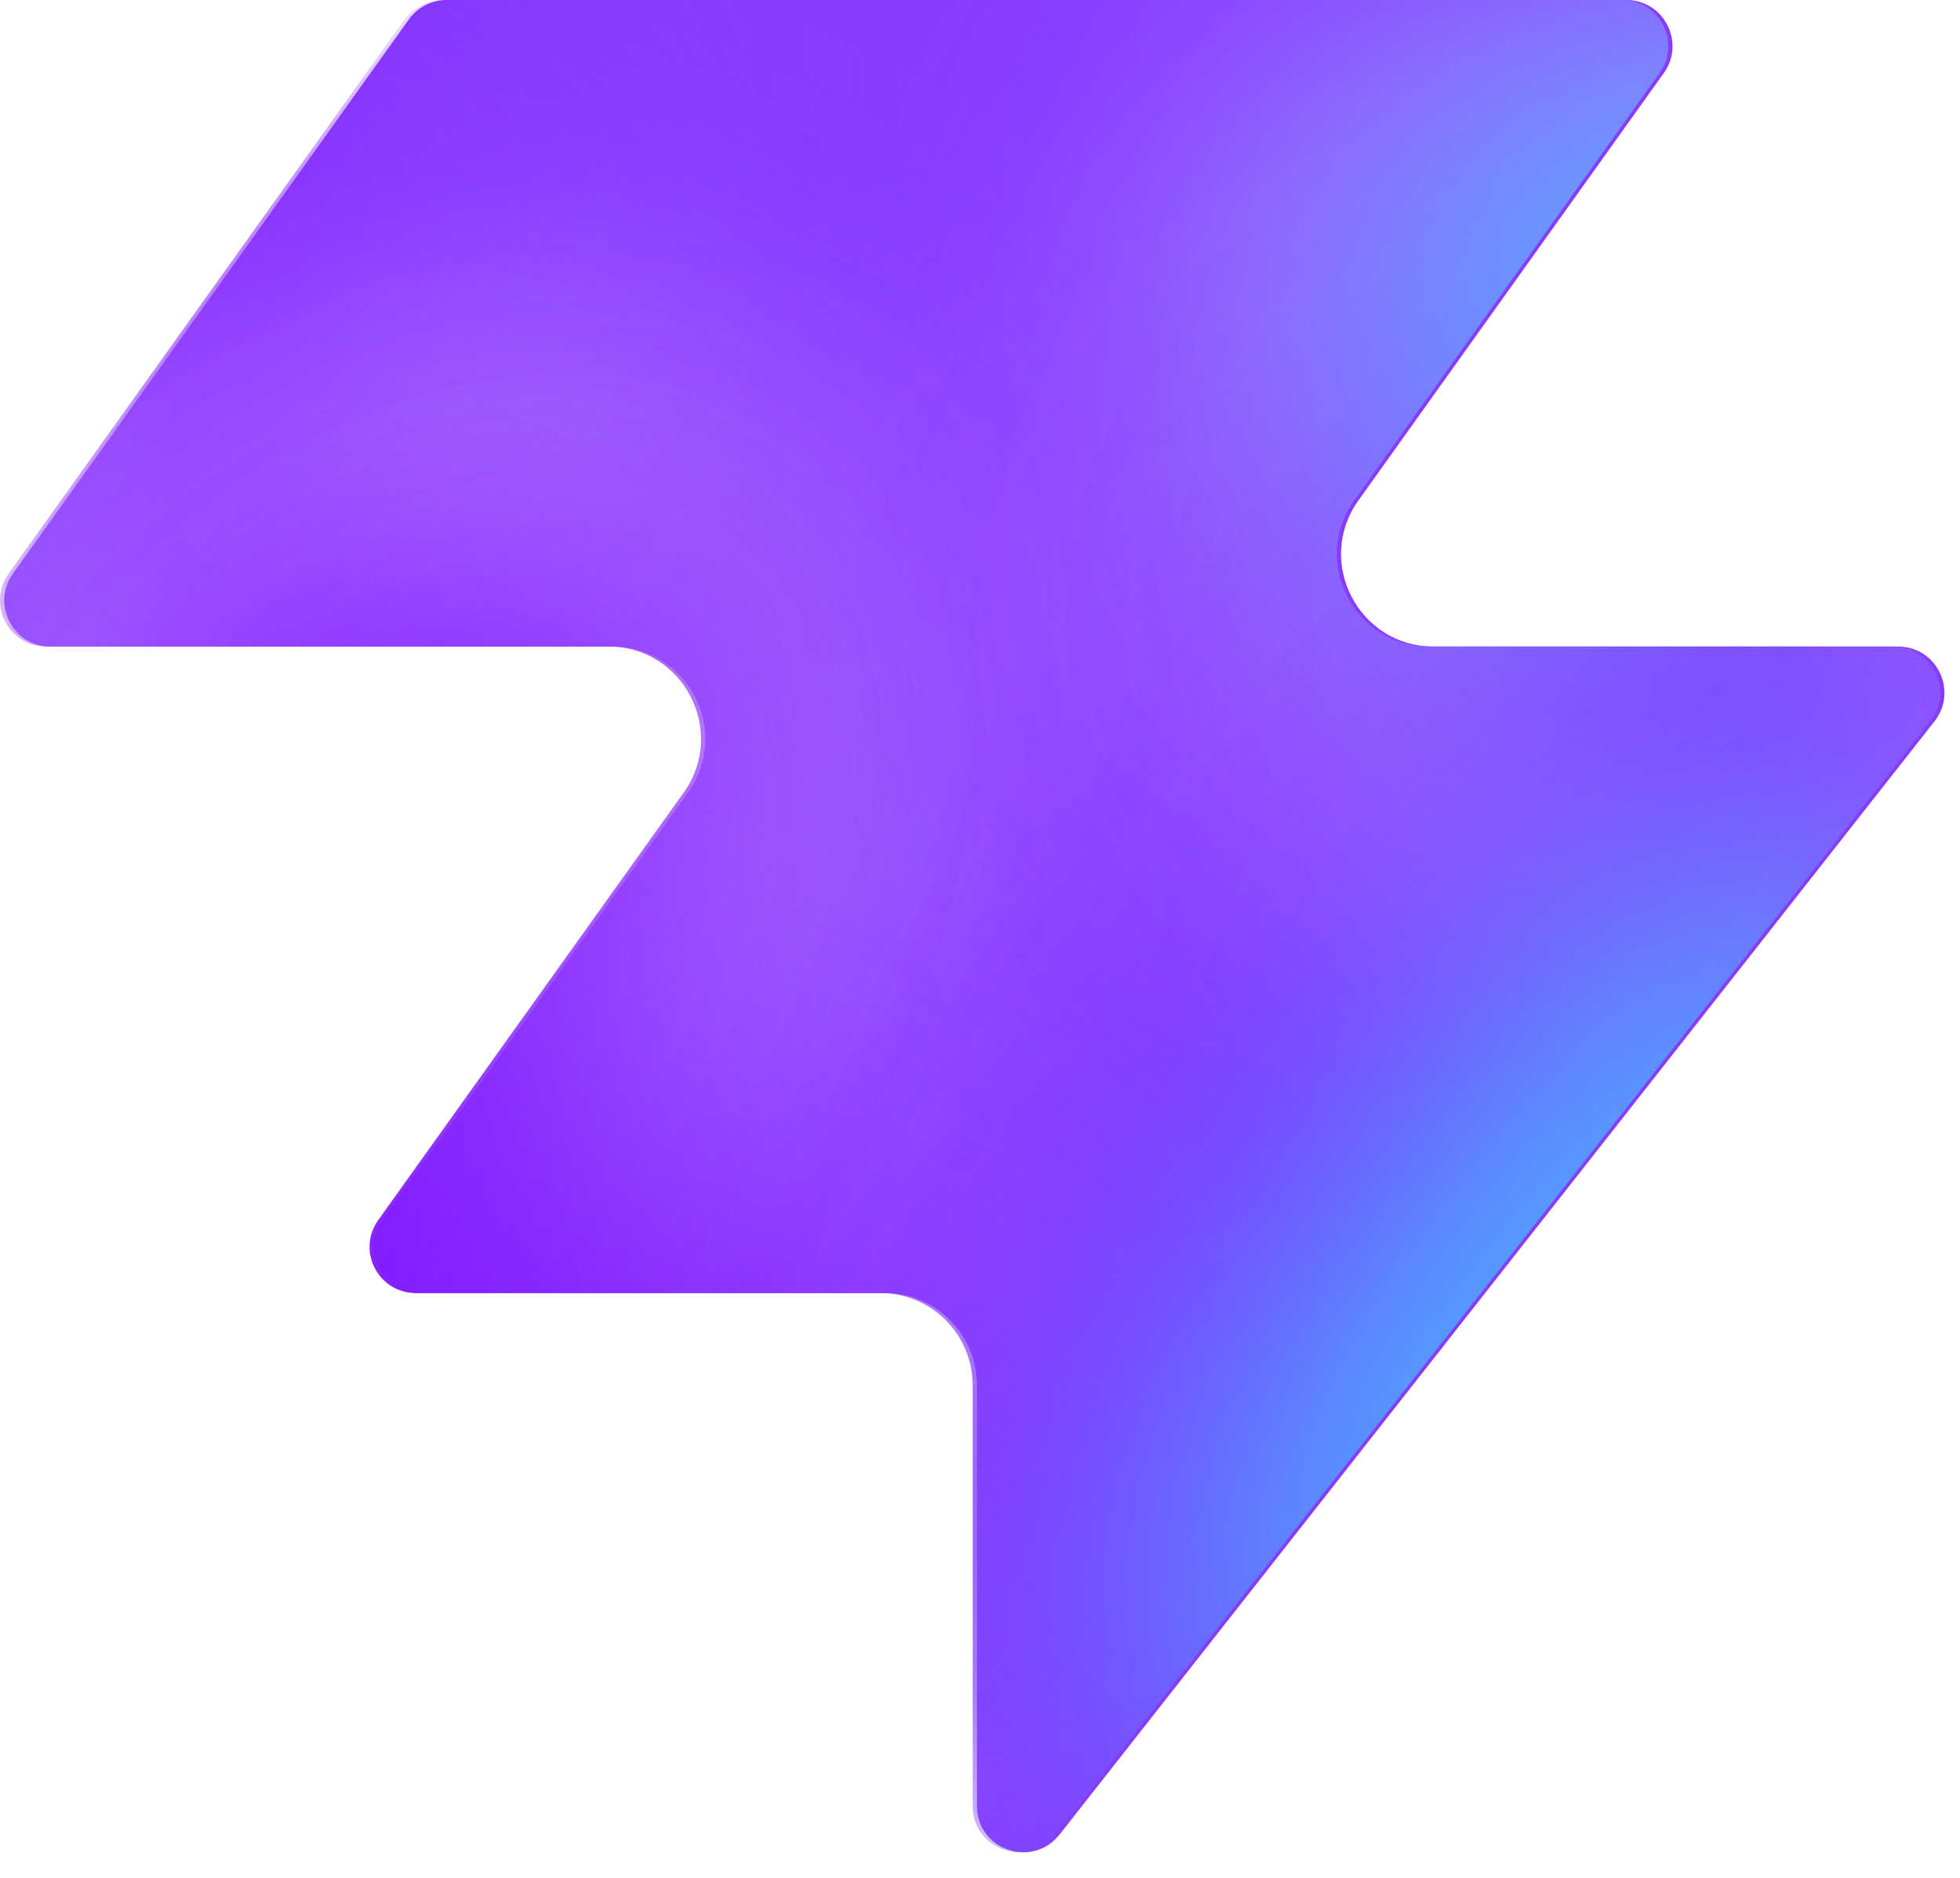
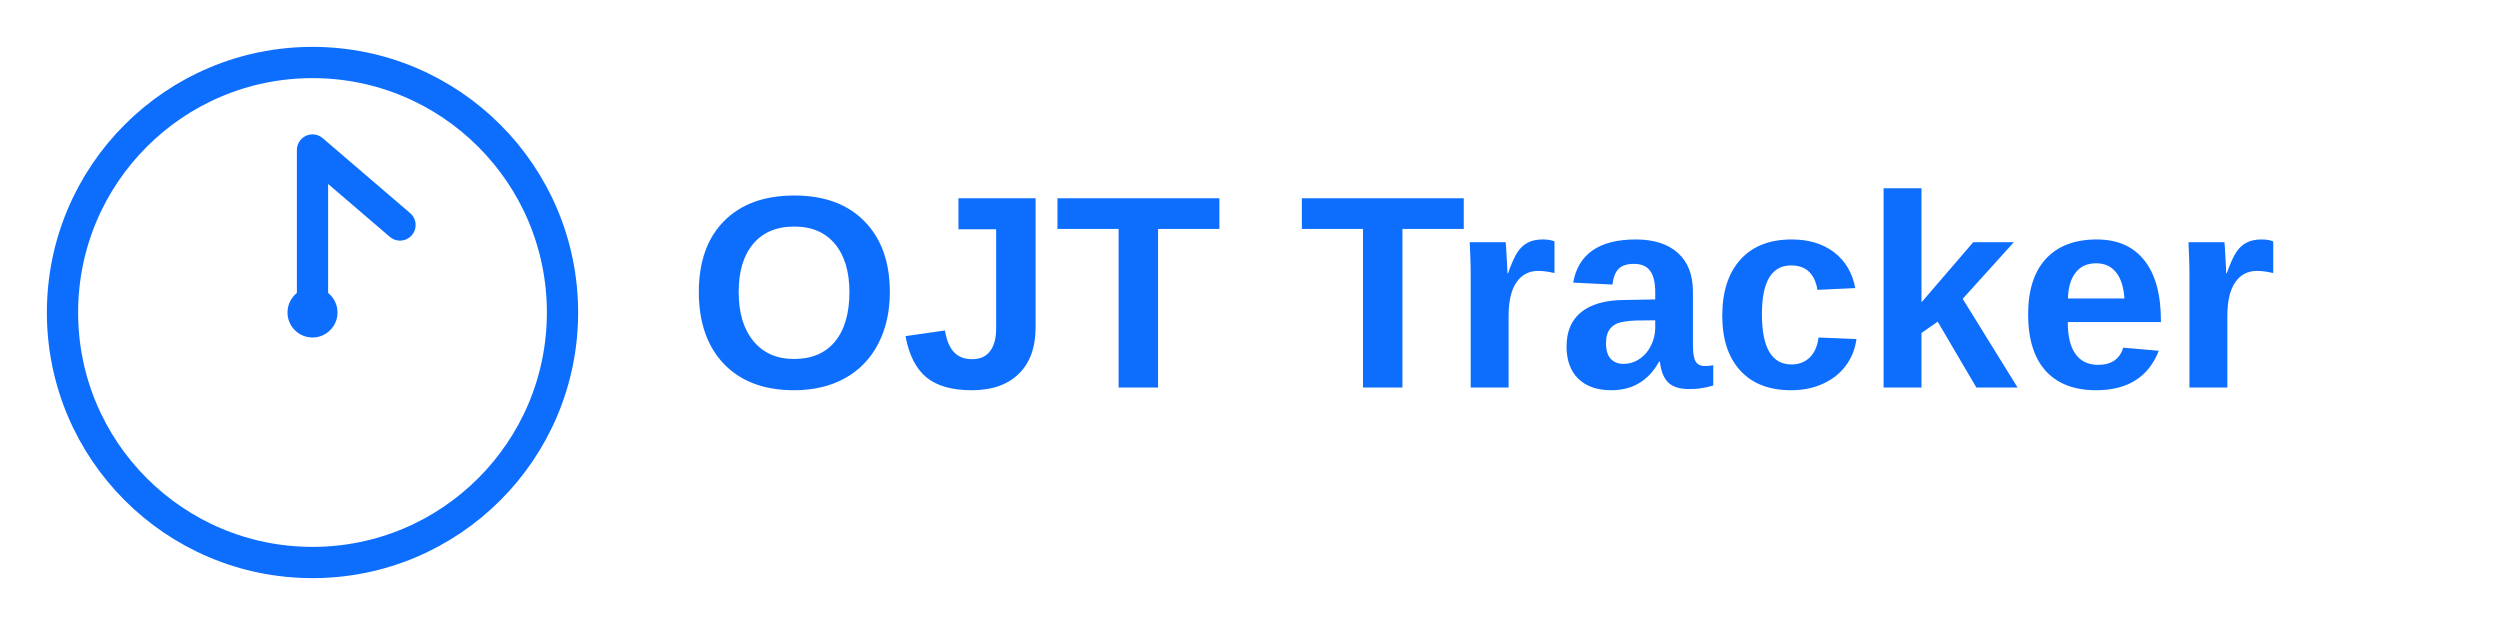
- <svg xmlns="http://www.w3.org/2000/svg" width="48" height="46" fill="none" viewBox="0 0 48 46">
-   <path fill="#863bff" d="M25.946 44.938c-.664.845-2.021.375-2.021-.698V33.937a2.26 2.26 0 0 0-2.262-2.262H10.287c-.92 0-1.456-1.04-.92-1.788l7.48-10.471c1.07-1.497 0-3.578-1.842-3.578H1.237c-.92 0-1.456-1.04-.92-1.788L10.013.474c.214-.297.556-.474.92-.474h28.894c.92 0 1.456 1.04.92 1.788l-7.48 10.471c-1.07 1.498 0 3.579 1.842 3.579h11.377c.943 0 1.473 1.088.89 1.83L25.947 44.94z" style="fill:#863bff;fill:color(display-p3 .525 .23 1);fill-opacity:1" />
-   <mask id="a" width="48" height="46" x="0" y="0" maskUnits="userSpaceOnUse" style="mask-type:alpha">
-     <path fill="#000" d="M25.842 44.938c-.664.844-2.021.375-2.021-.698V33.937a2.26 2.26 0 0 0-2.262-2.262H10.183c-.92 0-1.456-1.04-.92-1.788l7.48-10.471c1.07-1.498 0-3.579-1.842-3.579H1.133c-.92 0-1.456-1.04-.92-1.787L9.91.473c.214-.297.556-.474.92-.474h28.894c.92 0 1.456 1.04.92 1.788l-7.48 10.471c-1.07 1.498 0 3.578 1.842 3.578h11.377c.943 0 1.473 1.088.89 1.832L25.843 44.94z" style="fill:#000;fill-opacity:1" />
-   </mask>
-   <g mask="url(#a)">
-     <g filter="url(#b)">
-       <ellipse cx="5.508" cy="14.704" fill="#ede6ff" rx="5.508" ry="14.704" style="fill:#ede6ff;fill:color(display-p3 .927 .903 1);fill-opacity:1" transform="matrix(.00324 1 1 -.00324 -4.47 31.516)" />
-     </g>
-     <g filter="url(#c)">
-       <ellipse cx="10.399" cy="29.851" fill="#ede6ff" rx="10.399" ry="29.851" style="fill:#ede6ff;fill:color(display-p3 .927 .903 1);fill-opacity:1" transform="matrix(.00324 1 1 -.00324 -39.328 7.883)" />
-     </g>
-     <g filter="url(#d)">
-       <ellipse cx="5.508" cy="30.487" fill="#7e14ff" rx="5.508" ry="30.487" style="fill:#7e14ff;fill:color(display-p3 .492 .077 1);fill-opacity:1" transform="rotate(89.814 -25.913 -14.639)scale(1 -1)" />
-     </g>
-     <g filter="url(#e)">
-       <ellipse cx="5.508" cy="30.599" fill="#7e14ff" rx="5.508" ry="30.599" style="fill:#7e14ff;fill:color(display-p3 .492 .077 1);fill-opacity:1" transform="rotate(89.814 -32.644 -3.334)scale(1 -1)" />
-     </g>
-     <g filter="url(#f)">
-       <ellipse cx="5.508" cy="30.599" fill="#7e14ff" rx="5.508" ry="30.599" style="fill:#7e14ff;fill:color(display-p3 .492 .077 1);fill-opacity:1" transform="matrix(.00324 1 1 -.00324 -34.34 30.47)" />
-     </g>
-     <g filter="url(#g)">
-       <ellipse cx="14.072" cy="22.078" fill="#ede6ff" rx="14.072" ry="22.078" style="fill:#ede6ff;fill:color(display-p3 .927 .903 1);fill-opacity:1" transform="rotate(93.35 24.506 48.493)scale(-1 1)" />
-     </g>
-     <g filter="url(#h)">
-       <ellipse cx="3.47" cy="21.501" fill="#7e14ff" rx="3.47" ry="21.501" style="fill:#7e14ff;fill:color(display-p3 .492 .077 1);fill-opacity:1" transform="rotate(89.009 28.708 47.59)scale(-1 1)" />
-     </g>
-     <g filter="url(#i)">
-       <ellipse cx="3.47" cy="21.501" fill="#7e14ff" rx="3.47" ry="21.501" style="fill:#7e14ff;fill:color(display-p3 .492 .077 1);fill-opacity:1" transform="rotate(89.009 28.708 47.59)scale(-1 1)" />
-     </g>
-     <g filter="url(#j)">
-       <ellipse cx=".387" cy="8.972" fill="#7e14ff" rx="4.407" ry="29.108" style="fill:#7e14ff;fill:color(display-p3 .492 .077 1);fill-opacity:1" transform="rotate(39.51 .387 8.972)" />
-     </g>
-     <g filter="url(#k)">
-       <ellipse cx="47.523" cy="-6.092" fill="#7e14ff" rx="4.407" ry="29.108" style="fill:#7e14ff;fill:color(display-p3 .492 .077 1);fill-opacity:1" transform="rotate(37.892 47.523 -6.092)" />
-     </g>
-     <g filter="url(#l)">
-       <ellipse cx="41.412" cy="6.333" fill="#47bfff" rx="5.971" ry="9.665" style="fill:#47bfff;fill:color(display-p3 .28 .748 1);fill-opacity:1" transform="rotate(37.892 41.412 6.333)" />
-     </g>
-     <g filter="url(#m)">
-       <ellipse cx="-1.879" cy="38.332" fill="#7e14ff" rx="4.407" ry="29.108" style="fill:#7e14ff;fill:color(display-p3 .492 .077 1);fill-opacity:1" transform="rotate(37.892 -1.88 38.332)" />
-     </g>
-     <g filter="url(#n)">
-       <ellipse cx="-1.879" cy="38.332" fill="#7e14ff" rx="4.407" ry="29.108" style="fill:#7e14ff;fill:color(display-p3 .492 .077 1);fill-opacity:1" transform="rotate(37.892 -1.88 38.332)" />
-     </g>
-     <g filter="url(#o)">
-       <ellipse cx="35.651" cy="29.907" fill="#7e14ff" rx="4.407" ry="29.108" style="fill:#7e14ff;fill:color(display-p3 .492 .077 1);fill-opacity:1" transform="rotate(37.892 35.651 29.907)" />
-     </g>
-     <g filter="url(#p)">
-       <ellipse cx="38.418" cy="32.4" fill="#47bfff" rx="5.971" ry="15.297" style="fill:#47bfff;fill:color(display-p3 .28 .748 1);fill-opacity:1" transform="rotate(37.892 38.418 32.4)" />
-     </g>
-   </g>
-   <defs>
-     <filter id="b" width="60.045" height="41.654" x="-19.77" y="16.149" color-interpolation-filters="sRGB" filterUnits="userSpaceOnUse">
-       <feFlood flood-opacity="0" result="BackgroundImageFix" />
-       <feBlend in="SourceGraphic" in2="BackgroundImageFix" result="shape" />
-       <feGaussianBlur result="effect1_foregroundBlur_2002_17158" stdDeviation="7.659" />
-     </filter>
-     <filter id="c" width="90.34" height="51.437" x="-54.613" y="-7.533" color-interpolation-filters="sRGB" filterUnits="userSpaceOnUse">
-       <feFlood flood-opacity="0" result="BackgroundImageFix" />
-       <feBlend in="SourceGraphic" in2="BackgroundImageFix" result="shape" />
-       <feGaussianBlur result="effect1_foregroundBlur_2002_17158" stdDeviation="7.659" />
-     </filter>
-     <filter id="d" width="79.355" height="29.4" x="-49.64" y="2.03" color-interpolation-filters="sRGB" filterUnits="userSpaceOnUse">
-       <feFlood flood-opacity="0" result="BackgroundImageFix" />
-       <feBlend in="SourceGraphic" in2="BackgroundImageFix" result="shape" />
-       <feGaussianBlur result="effect1_foregroundBlur_2002_17158" stdDeviation="4.596" />
-     </filter>
-     <filter id="e" width="79.579" height="29.4" x="-45.045" y="20.029" color-interpolation-filters="sRGB" filterUnits="userSpaceOnUse">
-       <feFlood flood-opacity="0" result="BackgroundImageFix" />
-       <feBlend in="SourceGraphic" in2="BackgroundImageFix" result="shape" />
-       <feGaussianBlur result="effect1_foregroundBlur_2002_17158" stdDeviation="4.596" />
-     </filter>
-     <filter id="f" width="79.579" height="29.4" x="-43.513" y="21.178" color-interpolation-filters="sRGB" filterUnits="userSpaceOnUse">
-       <feFlood flood-opacity="0" result="BackgroundImageFix" />
-       <feBlend in="SourceGraphic" in2="BackgroundImageFix" result="shape" />
-       <feGaussianBlur result="effect1_foregroundBlur_2002_17158" stdDeviation="4.596" />
-     </filter>
-     <filter id="g" width="74.749" height="58.852" x="15.756" y="-17.901" color-interpolation-filters="sRGB" filterUnits="userSpaceOnUse">
-       <feFlood flood-opacity="0" result="BackgroundImageFix" />
-       <feBlend in="SourceGraphic" in2="BackgroundImageFix" result="shape" />
-       <feGaussianBlur result="effect1_foregroundBlur_2002_17158" stdDeviation="7.659" />
-     </filter>
-     <filter id="h" width="61.377" height="25.362" x="23.548" y="2.284" color-interpolation-filters="sRGB" filterUnits="userSpaceOnUse">
-       <feFlood flood-opacity="0" result="BackgroundImageFix" />
-       <feBlend in="SourceGraphic" in2="BackgroundImageFix" result="shape" />
-       <feGaussianBlur result="effect1_foregroundBlur_2002_17158" stdDeviation="4.596" />
-     </filter>
-     <filter id="i" width="61.377" height="25.362" x="23.548" y="2.284" color-interpolation-filters="sRGB" filterUnits="userSpaceOnUse">
-       <feFlood flood-opacity="0" result="BackgroundImageFix" />
-       <feBlend in="SourceGraphic" in2="BackgroundImageFix" result="shape" />
-       <feGaussianBlur result="effect1_foregroundBlur_2002_17158" stdDeviation="4.596" />
-     </filter>
-     <filter id="j" width="56.045" height="63.649" x="-27.636" y="-22.853" color-interpolation-filters="sRGB" filterUnits="userSpaceOnUse">
-       <feFlood flood-opacity="0" result="BackgroundImageFix" />
-       <feBlend in="SourceGraphic" in2="BackgroundImageFix" result="shape" />
-       <feGaussianBlur result="effect1_foregroundBlur_2002_17158" stdDeviation="4.596" />
-     </filter>
-     <filter id="k" width="54.814" height="64.646" x="20.116" y="-38.415" color-interpolation-filters="sRGB" filterUnits="userSpaceOnUse">
-       <feFlood flood-opacity="0" result="BackgroundImageFix" />
-       <feBlend in="SourceGraphic" in2="BackgroundImageFix" result="shape" />
-       <feGaussianBlur result="effect1_foregroundBlur_2002_17158" stdDeviation="4.596" />
-     </filter>
-     <filter id="l" width="33.541" height="35.313" x="24.641" y="-11.323" color-interpolation-filters="sRGB" filterUnits="userSpaceOnUse">
-       <feFlood flood-opacity="0" result="BackgroundImageFix" />
-       <feBlend in="SourceGraphic" in2="BackgroundImageFix" result="shape" />
-       <feGaussianBlur result="effect1_foregroundBlur_2002_17158" stdDeviation="4.596" />
-     </filter>
-     <filter id="m" width="54.814" height="64.646" x="-29.286" y="6.009" color-interpolation-filters="sRGB" filterUnits="userSpaceOnUse">
-       <feFlood flood-opacity="0" result="BackgroundImageFix" />
-       <feBlend in="SourceGraphic" in2="BackgroundImageFix" result="shape" />
-       <feGaussianBlur result="effect1_foregroundBlur_2002_17158" stdDeviation="4.596" />
-     </filter>
-     <filter id="n" width="54.814" height="64.646" x="-29.286" y="6.009" color-interpolation-filters="sRGB" filterUnits="userSpaceOnUse">
-       <feFlood flood-opacity="0" result="BackgroundImageFix" />
-       <feBlend in="SourceGraphic" in2="BackgroundImageFix" result="shape" />
-       <feGaussianBlur result="effect1_foregroundBlur_2002_17158" stdDeviation="4.596" />
-     </filter>
-     <filter id="o" width="54.814" height="64.646" x="8.244" y="-2.416" color-interpolation-filters="sRGB" filterUnits="userSpaceOnUse">
-       <feFlood flood-opacity="0" result="BackgroundImageFix" />
-       <feBlend in="SourceGraphic" in2="BackgroundImageFix" result="shape" />
-       <feGaussianBlur result="effect1_foregroundBlur_2002_17158" stdDeviation="4.596" />
-     </filter>
-     <filter id="p" width="39.409" height="43.623" x="18.713" y="10.588" color-interpolation-filters="sRGB" filterUnits="userSpaceOnUse">
-       <feFlood flood-opacity="0" result="BackgroundImageFix" />
-       <feBlend in="SourceGraphic" in2="BackgroundImageFix" result="shape" />
-       <feGaussianBlur result="effect1_foregroundBlur_2002_17158" stdDeviation="4.596" />
-     </filter>
-   </defs>
+ <svg xmlns="http://www.w3.org/2000/svg" viewBox="0 0 200 50" width="200" height="50">
+   <circle cx="25" cy="25" r="20" fill="none" stroke="#0d6efd" stroke-width="2.5" />
+   <polyline points="25,25 25,12 32,18" fill="none" stroke="#0d6efd" stroke-width="2.5" stroke-linecap="round" stroke-linejoin="round" />
+   <circle cx="25" cy="25" r="2" fill="#0d6efd" />
+   <text x="55" y="31" font-family="Arial, sans-serif" font-weight="bold" font-size="22" fill="#0d6efd">OJT Tracker</text>
</svg>
